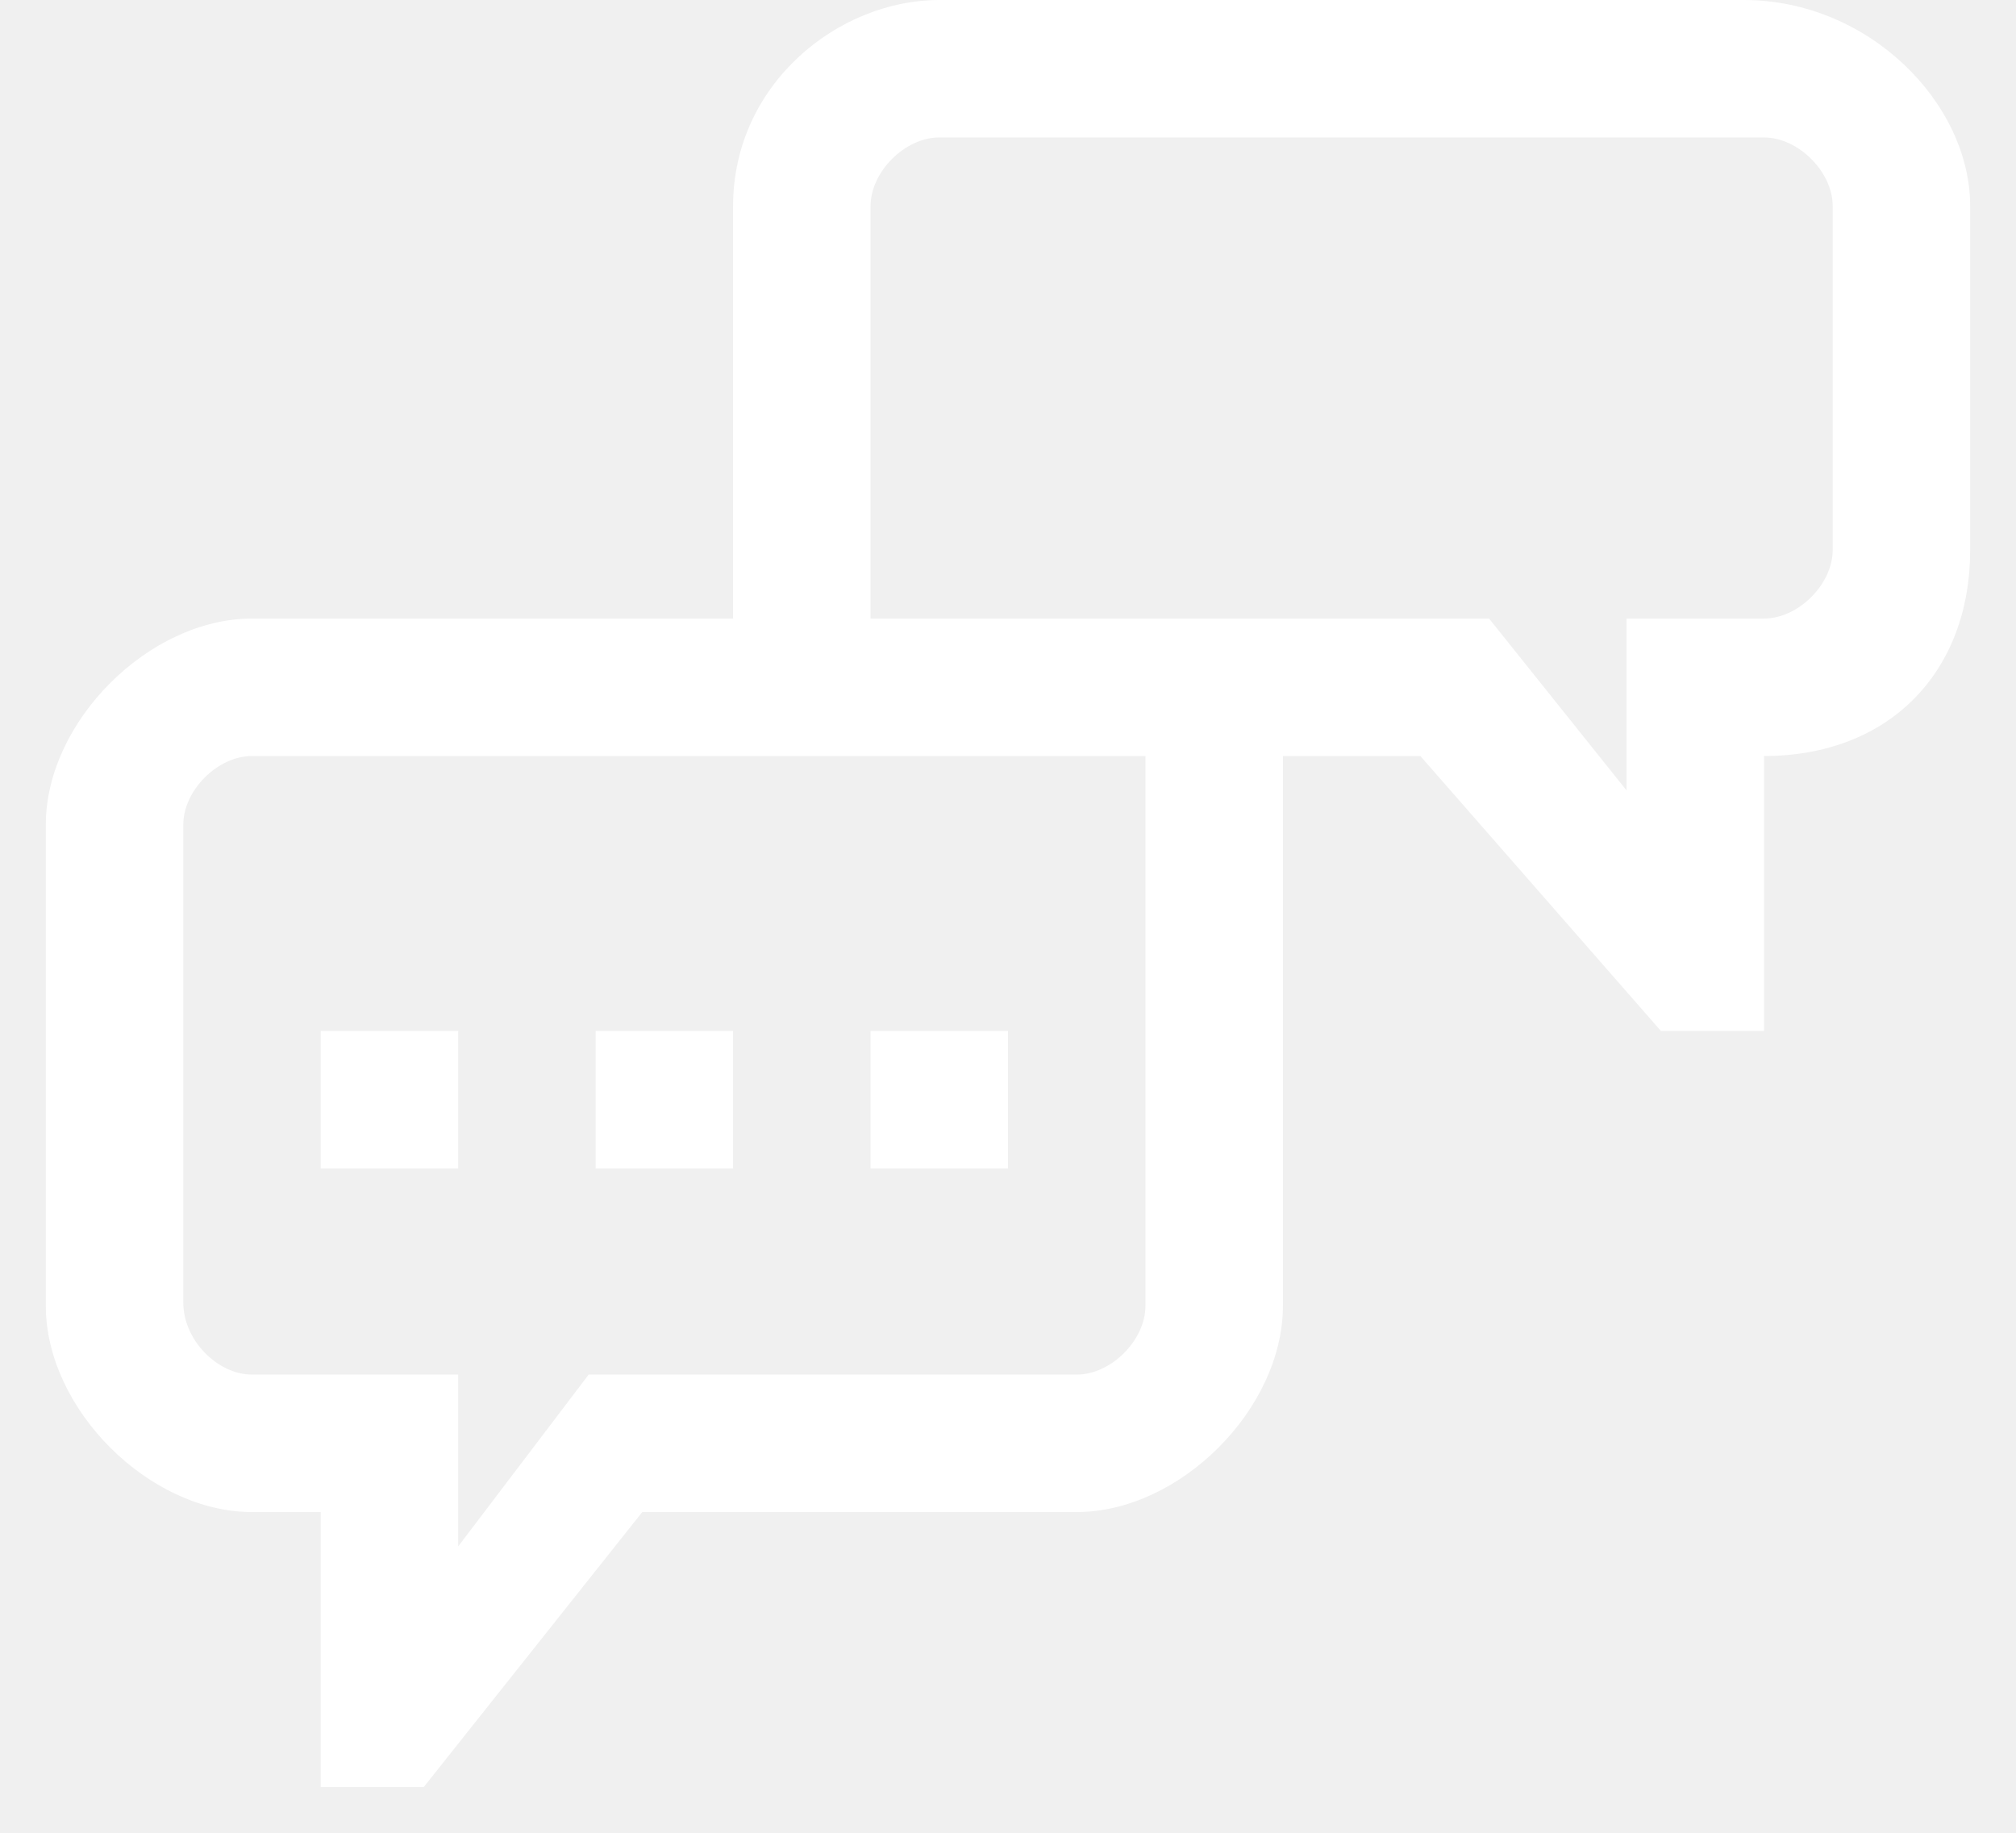
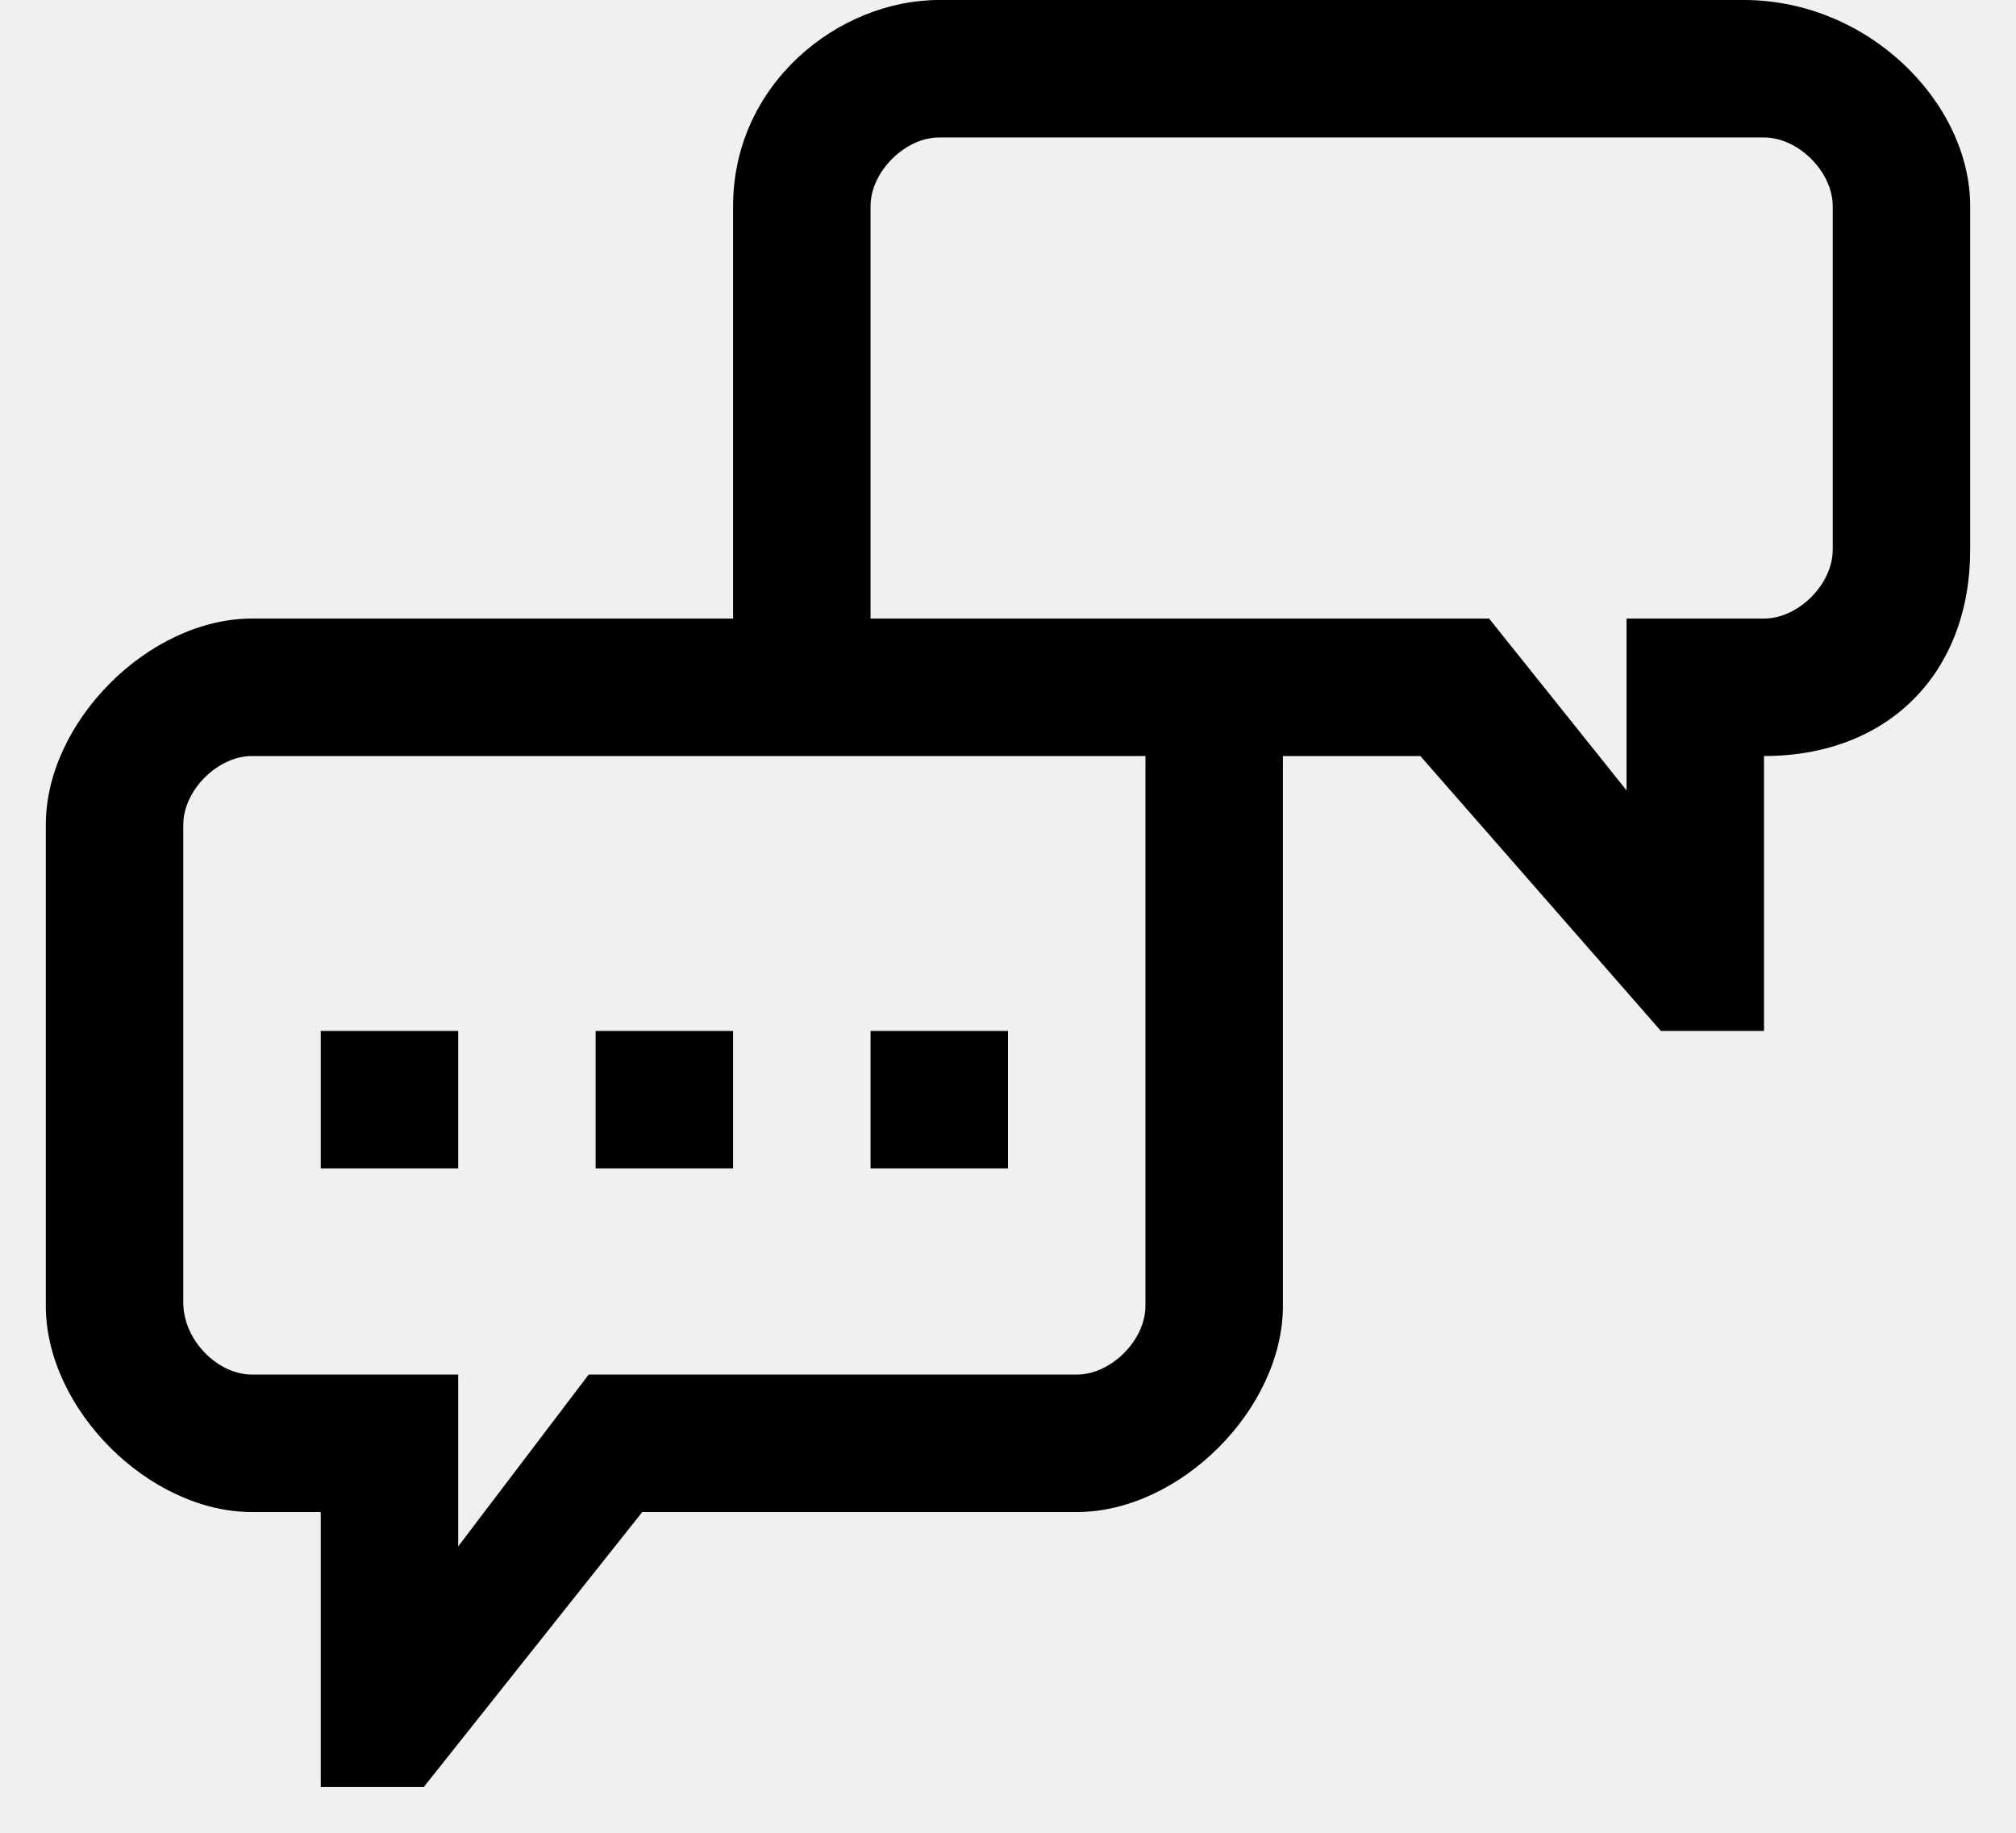
<svg xmlns="http://www.w3.org/2000/svg" width="22" height="20" viewBox="0 0 22 20" fill="none">
-   <path fill-rule="evenodd" clip-rule="evenodd" d="M14 8.25C14 8.664 14 9.152 14 9.593V14.25C14 15.375 12.875 16.5 11.75 16.5H7.009L4.625 19.5H3.5V16.5H2.75C1.625 16.5 0.5 15.375 0.5 14.25V9C0.5 7.875 1.625 6.75 2.75 6.75H8C8 6.448 8 6.441 8 6V2.25C8 0.914 9.15 0 10.25 0H19.029C20.394 0 21.5 1.125 21.5 2.25V6C21.5 7.336 20.614 8.25 19.25 8.25V11.25H18.125L15.5 8.25H14ZM16.25 6.75H9.5C9.5 6.448 9.5 6.668 9.5 6V2.25C9.5 1.875 9.875 1.5 10.25 1.5H19.25C19.625 1.5 20 1.875 20 2.25V6C20 6.375 19.625 6.75 19.25 6.75H17.75V8.625L16.25 6.75ZM2.75 8.25C2.375 8.25 2 8.625 2 9V14.214C2 14.625 2.375 15 2.75 15H5V16.875L6.424 15H11.75C12.125 15 12.5 14.625 12.5 14.25V9.593C12.5 8.925 12.5 8.552 12.5 8.25H2.75Z" fill="white" />
-   <path d="M5 11.25C5 11.665 5 12.375 5 12.75C4.586 12.75 3.875 12.75 3.5 12.75C3.5 12.336 3.5 11.625 3.5 11.25C3.914 11.25 4.625 11.25 5 11.25Z" fill="white" />
-   <path d="M8 11.25C8 11.664 8 12.75 8 12.75C7.586 12.75 6.875 12.75 6.5 12.75C6.5 12.336 6.5 11.625 6.5 11.25C6.914 11.25 7.625 11.25 8 11.25Z" fill="white" />
-   <path d="M11 12.75C10.625 12.75 9.914 12.75 9.5 12.75C9.5 12.375 9.5 11.664 9.5 11.25C9.875 11.25 10.586 11.25 11 11.25C11 11.625 11 12.336 11 12.75Z" fill="white" />
+   <path fill-rule="evenodd" clip-rule="evenodd" d="M14 8.25C14 8.664 14 9.152 14 9.593V14.25C14 15.375 12.875 16.5 11.75 16.5H7.009L4.625 19.5H3.5V16.5H2.75C1.625 16.5 0.5 15.375 0.5 14.25V9C0.5 7.875 1.625 6.75 2.75 6.75H8C8 6.448 8 6.441 8 6V2.25C8 0.914 9.15 0 10.25 0H19.029C20.394 0 21.5 1.125 21.5 2.25V6C21.5 7.336 20.614 8.25 19.25 8.25V11.25H18.125L15.5 8.25H14ZM16.25 6.75H9.5C9.5 6.448 9.5 6.668 9.5 6V2.25C9.5 1.875 9.875 1.5 10.25 1.5H19.25C19.625 1.5 20 1.875 20 2.25V6C20 6.375 19.625 6.75 19.25 6.75H17.75V8.625L16.25 6.75ZM2.75 8.25C2.375 8.25 2 8.625 2 9V14.214C2 14.625 2.375 15 2.75 15H5V16.875L6.424 15H11.75C12.125 15 12.5 14.625 12.5 14.25V9.593C12.5 8.925 12.5 8.552 12.5 8.25H2.75Z" fill="black" />
+   <path d="M5 11.25C5 11.665 5 12.375 5 12.75C4.586 12.75 3.875 12.75 3.5 12.75C3.5 12.336 3.5 11.625 3.5 11.25C3.914 11.25 4.625 11.25 5 11.25Z" fill="black" />
+   <path d="M8 11.25C8 11.664 8 12.75 8 12.75C7.586 12.75 6.875 12.75 6.5 12.75C6.5 12.336 6.5 11.625 6.5 11.25C6.914 11.25 7.625 11.25 8 11.25Z" fill="black" />
+   <path d="M11 12.75C10.625 12.75 9.914 12.75 9.5 12.75C9.5 12.375 9.5 11.664 9.5 11.25C9.875 11.25 10.586 11.25 11 11.25C11 11.625 11 12.336 11 12.75Z" fill="black" />
</svg>
